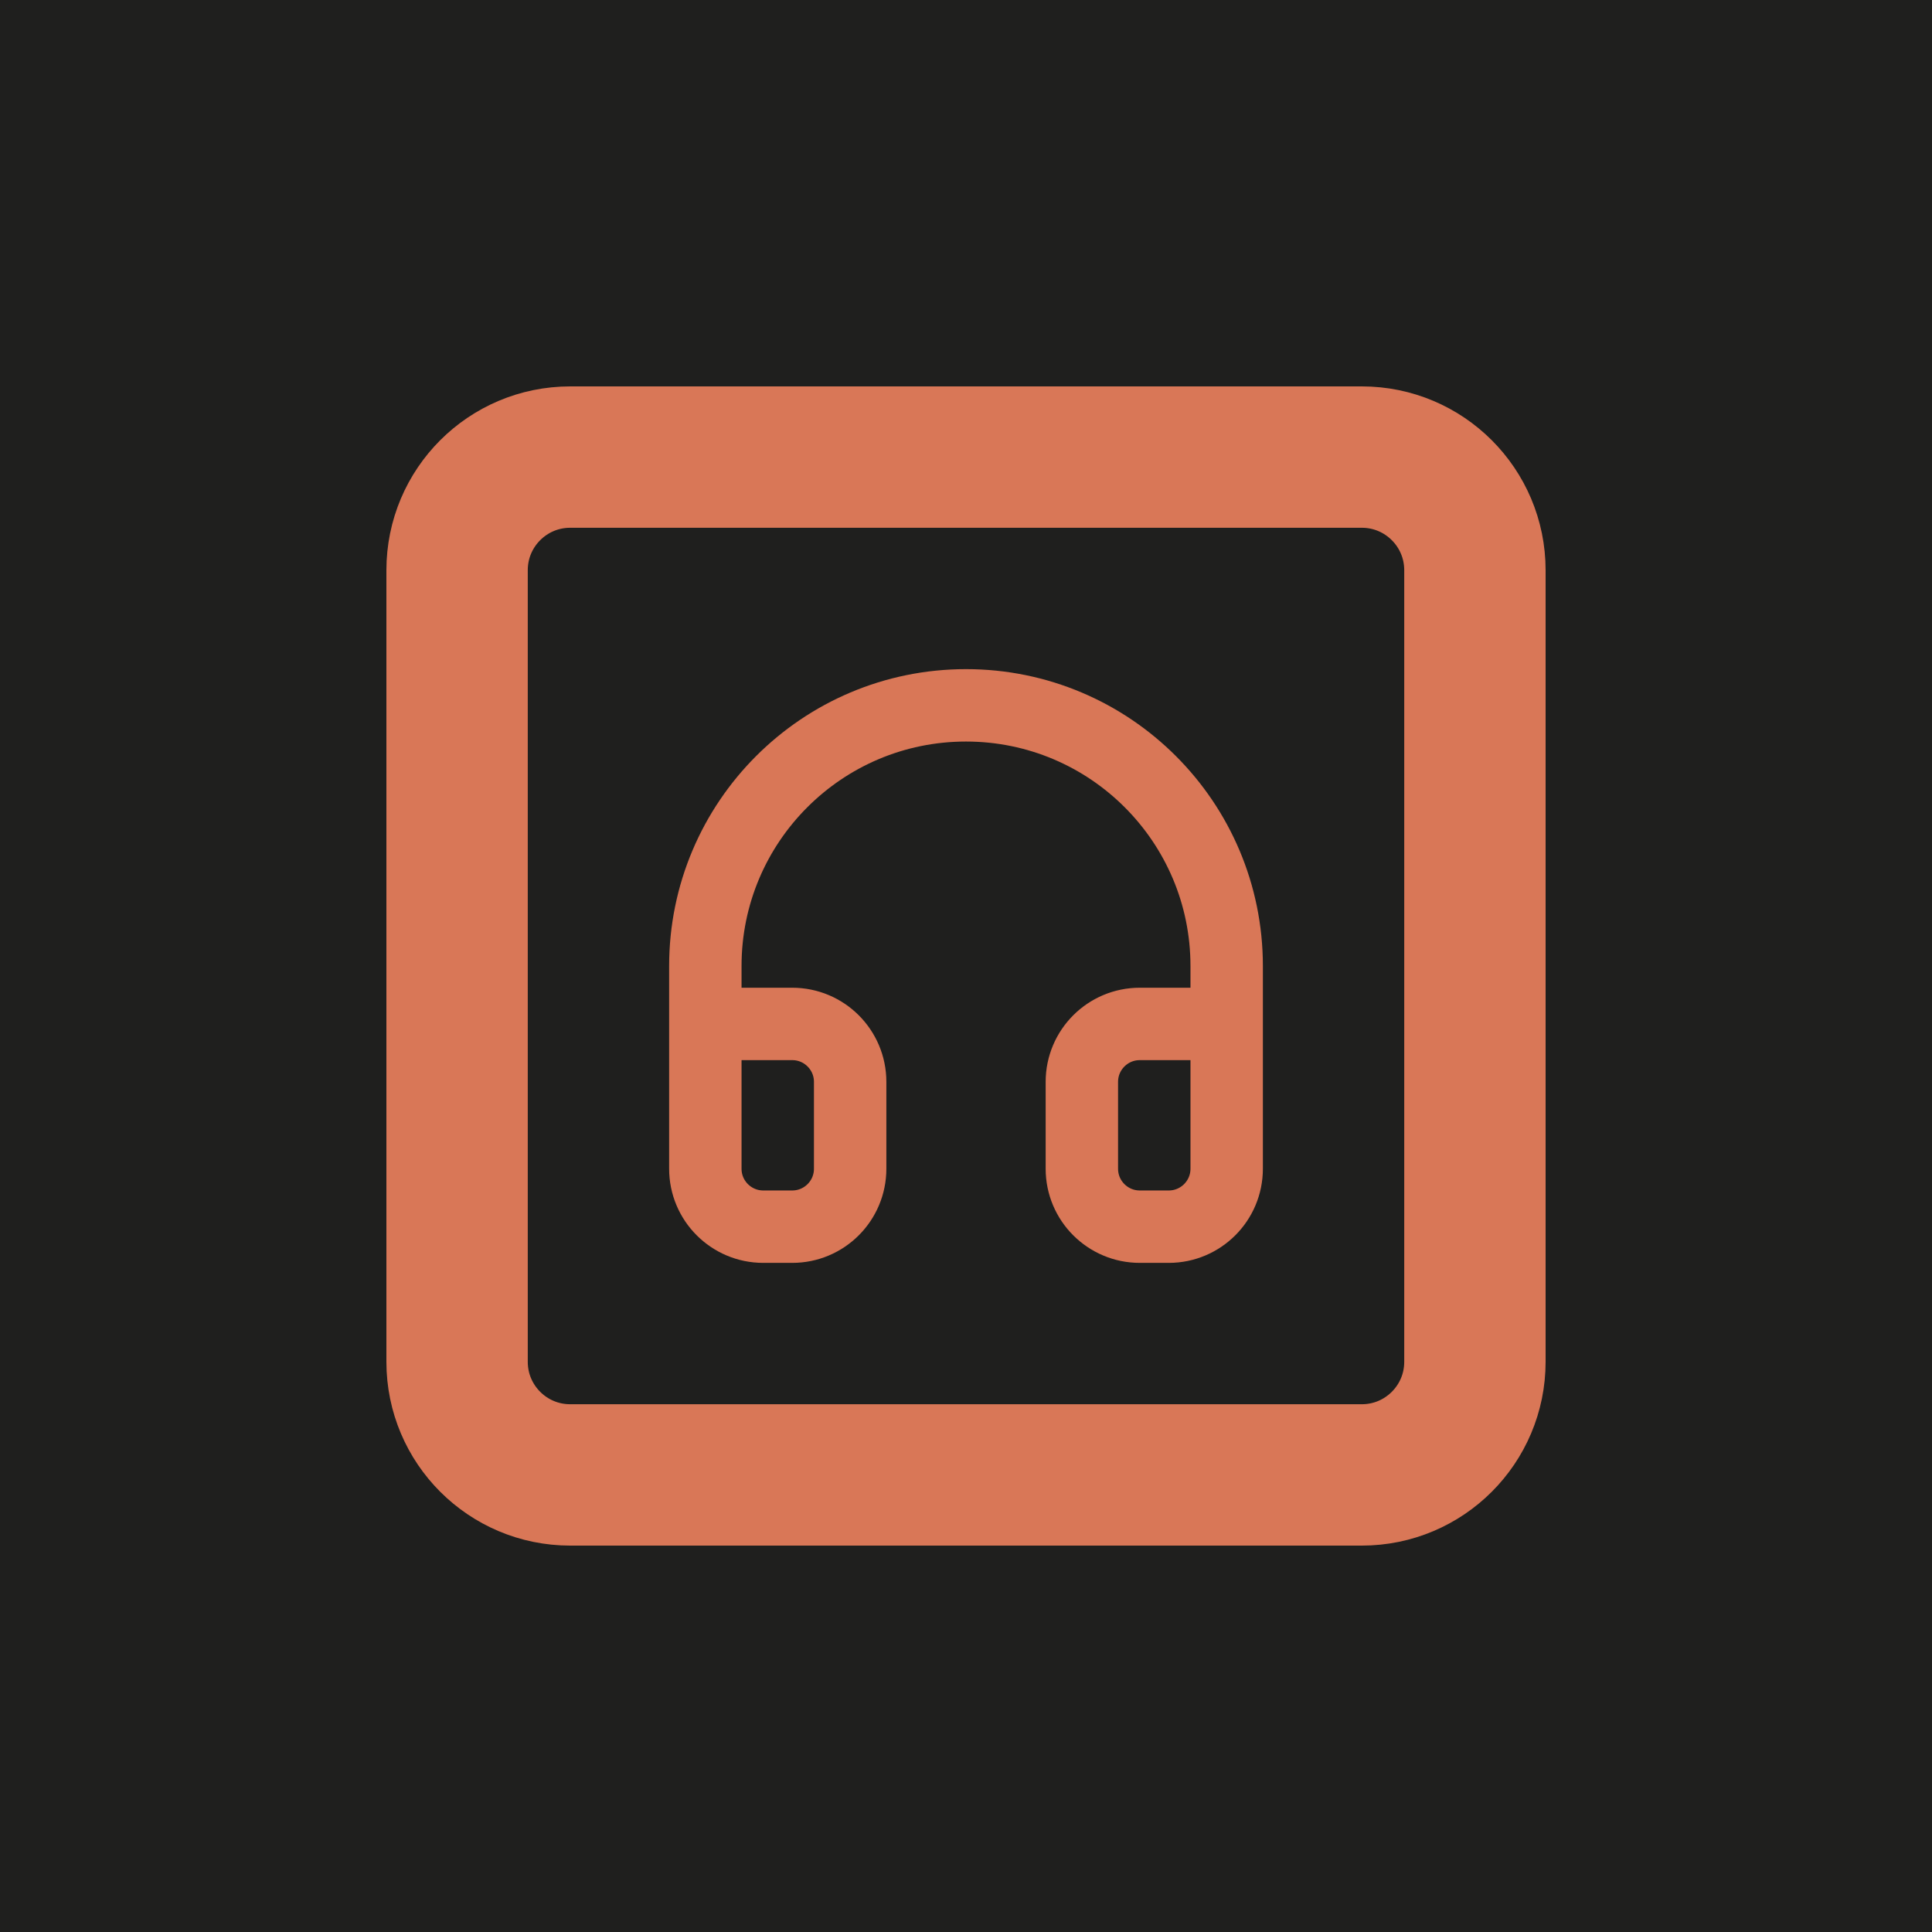
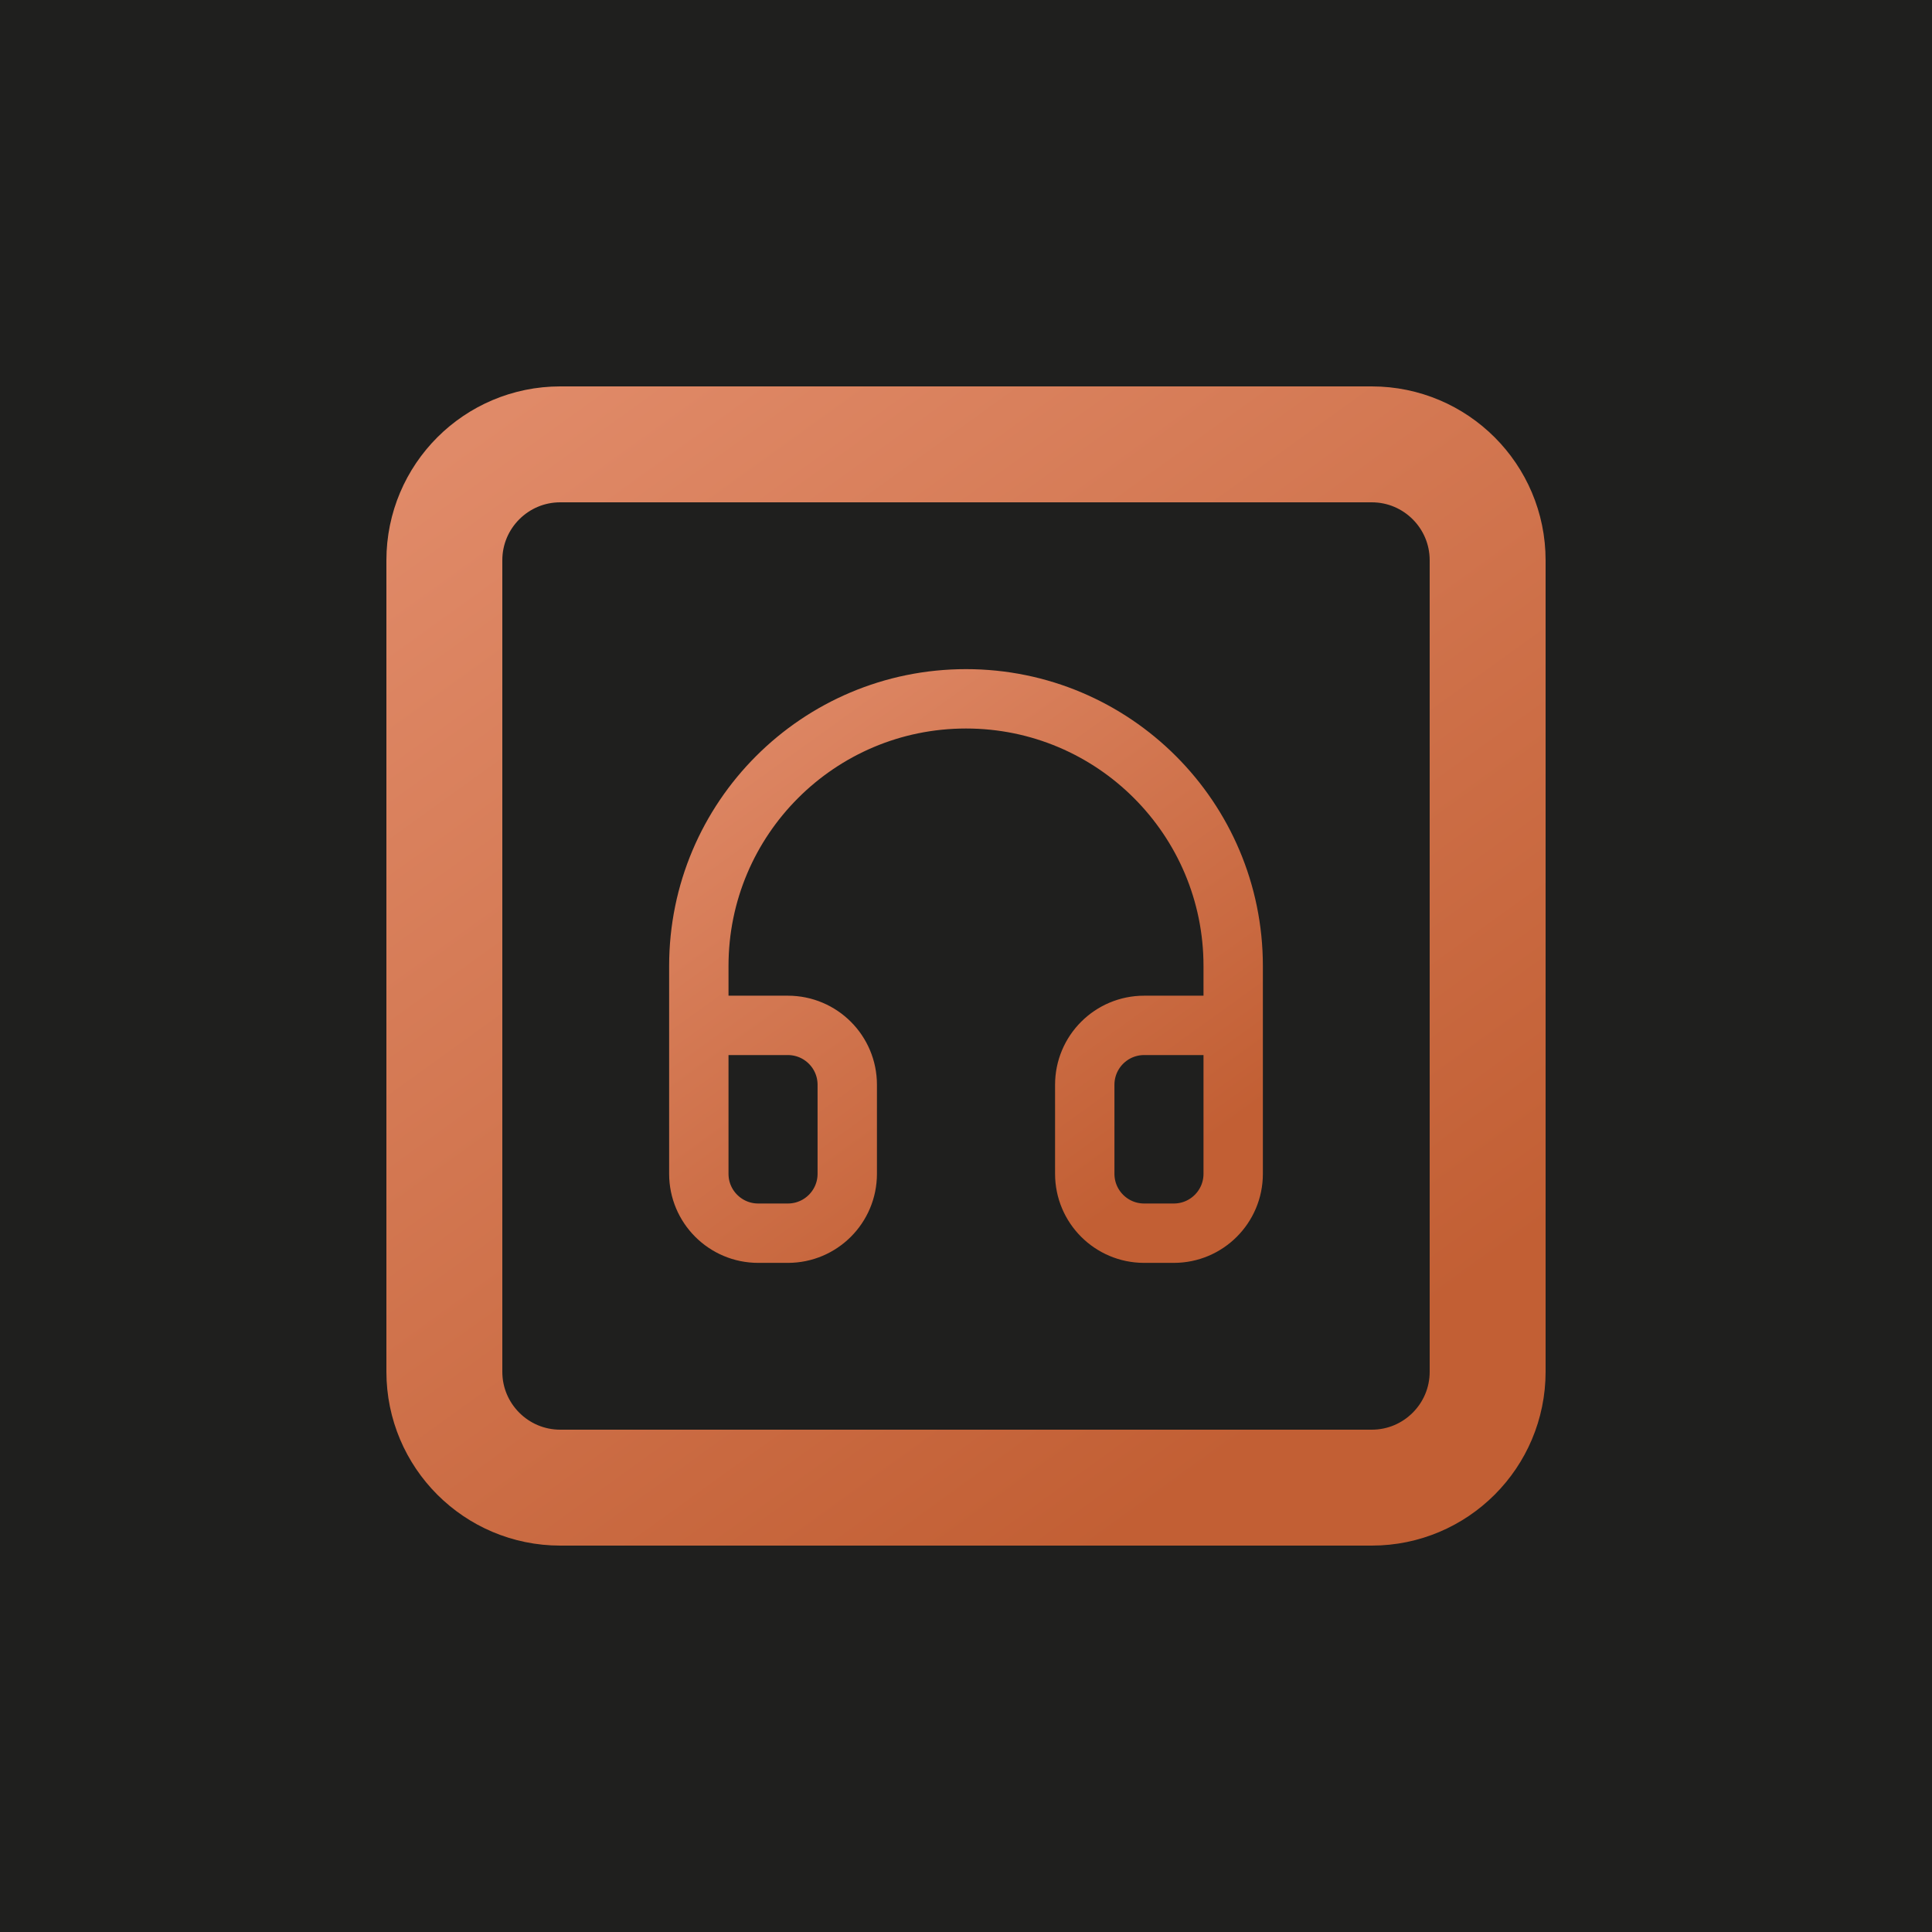
<svg xmlns="http://www.w3.org/2000/svg" viewBox="0 0 64 64" width="64" height="64">
+   <linearGradient id="og" x1="0" y1="0" x2="0.72" y2="1">
+     <stop offset="0" stop-color="#e08a68" />
+     <stop offset="1" stop-color="#c25f34" />
+   </linearGradient>
  <rect width="64" height="64" fill="#1f1f1e" />
-   <g transform="translate(9.522 9.522) scale(1.87317)" fill="none" stroke="#d97757" stroke-width="2.5" stroke-linecap="round" stroke-linejoin="round">
+   <g transform="translate(8.96 8.96) scale(1.92)" fill="none" stroke="url(#og)" stroke-width="2" stroke-linecap="round" stroke-linejoin="round">
    <rect x="3" y="3" width="18" height="18" rx="2" />
    <g transform="translate(5.8537 5.8537) scale(0.5122)">
      <path d="M3 14h3a2 2 0 0 1 2 2v3a2 2 0 0 1-2 2H5a2 2 0 0 1-2-2v-7a9 9 0 0 1 18 0v7a2 2 0 0 1-2 2h-1a2 2 0 0 1-2-2v-3a2 2 0 0 1 2-2h3" />
    </g>
  </g>
</svg>
